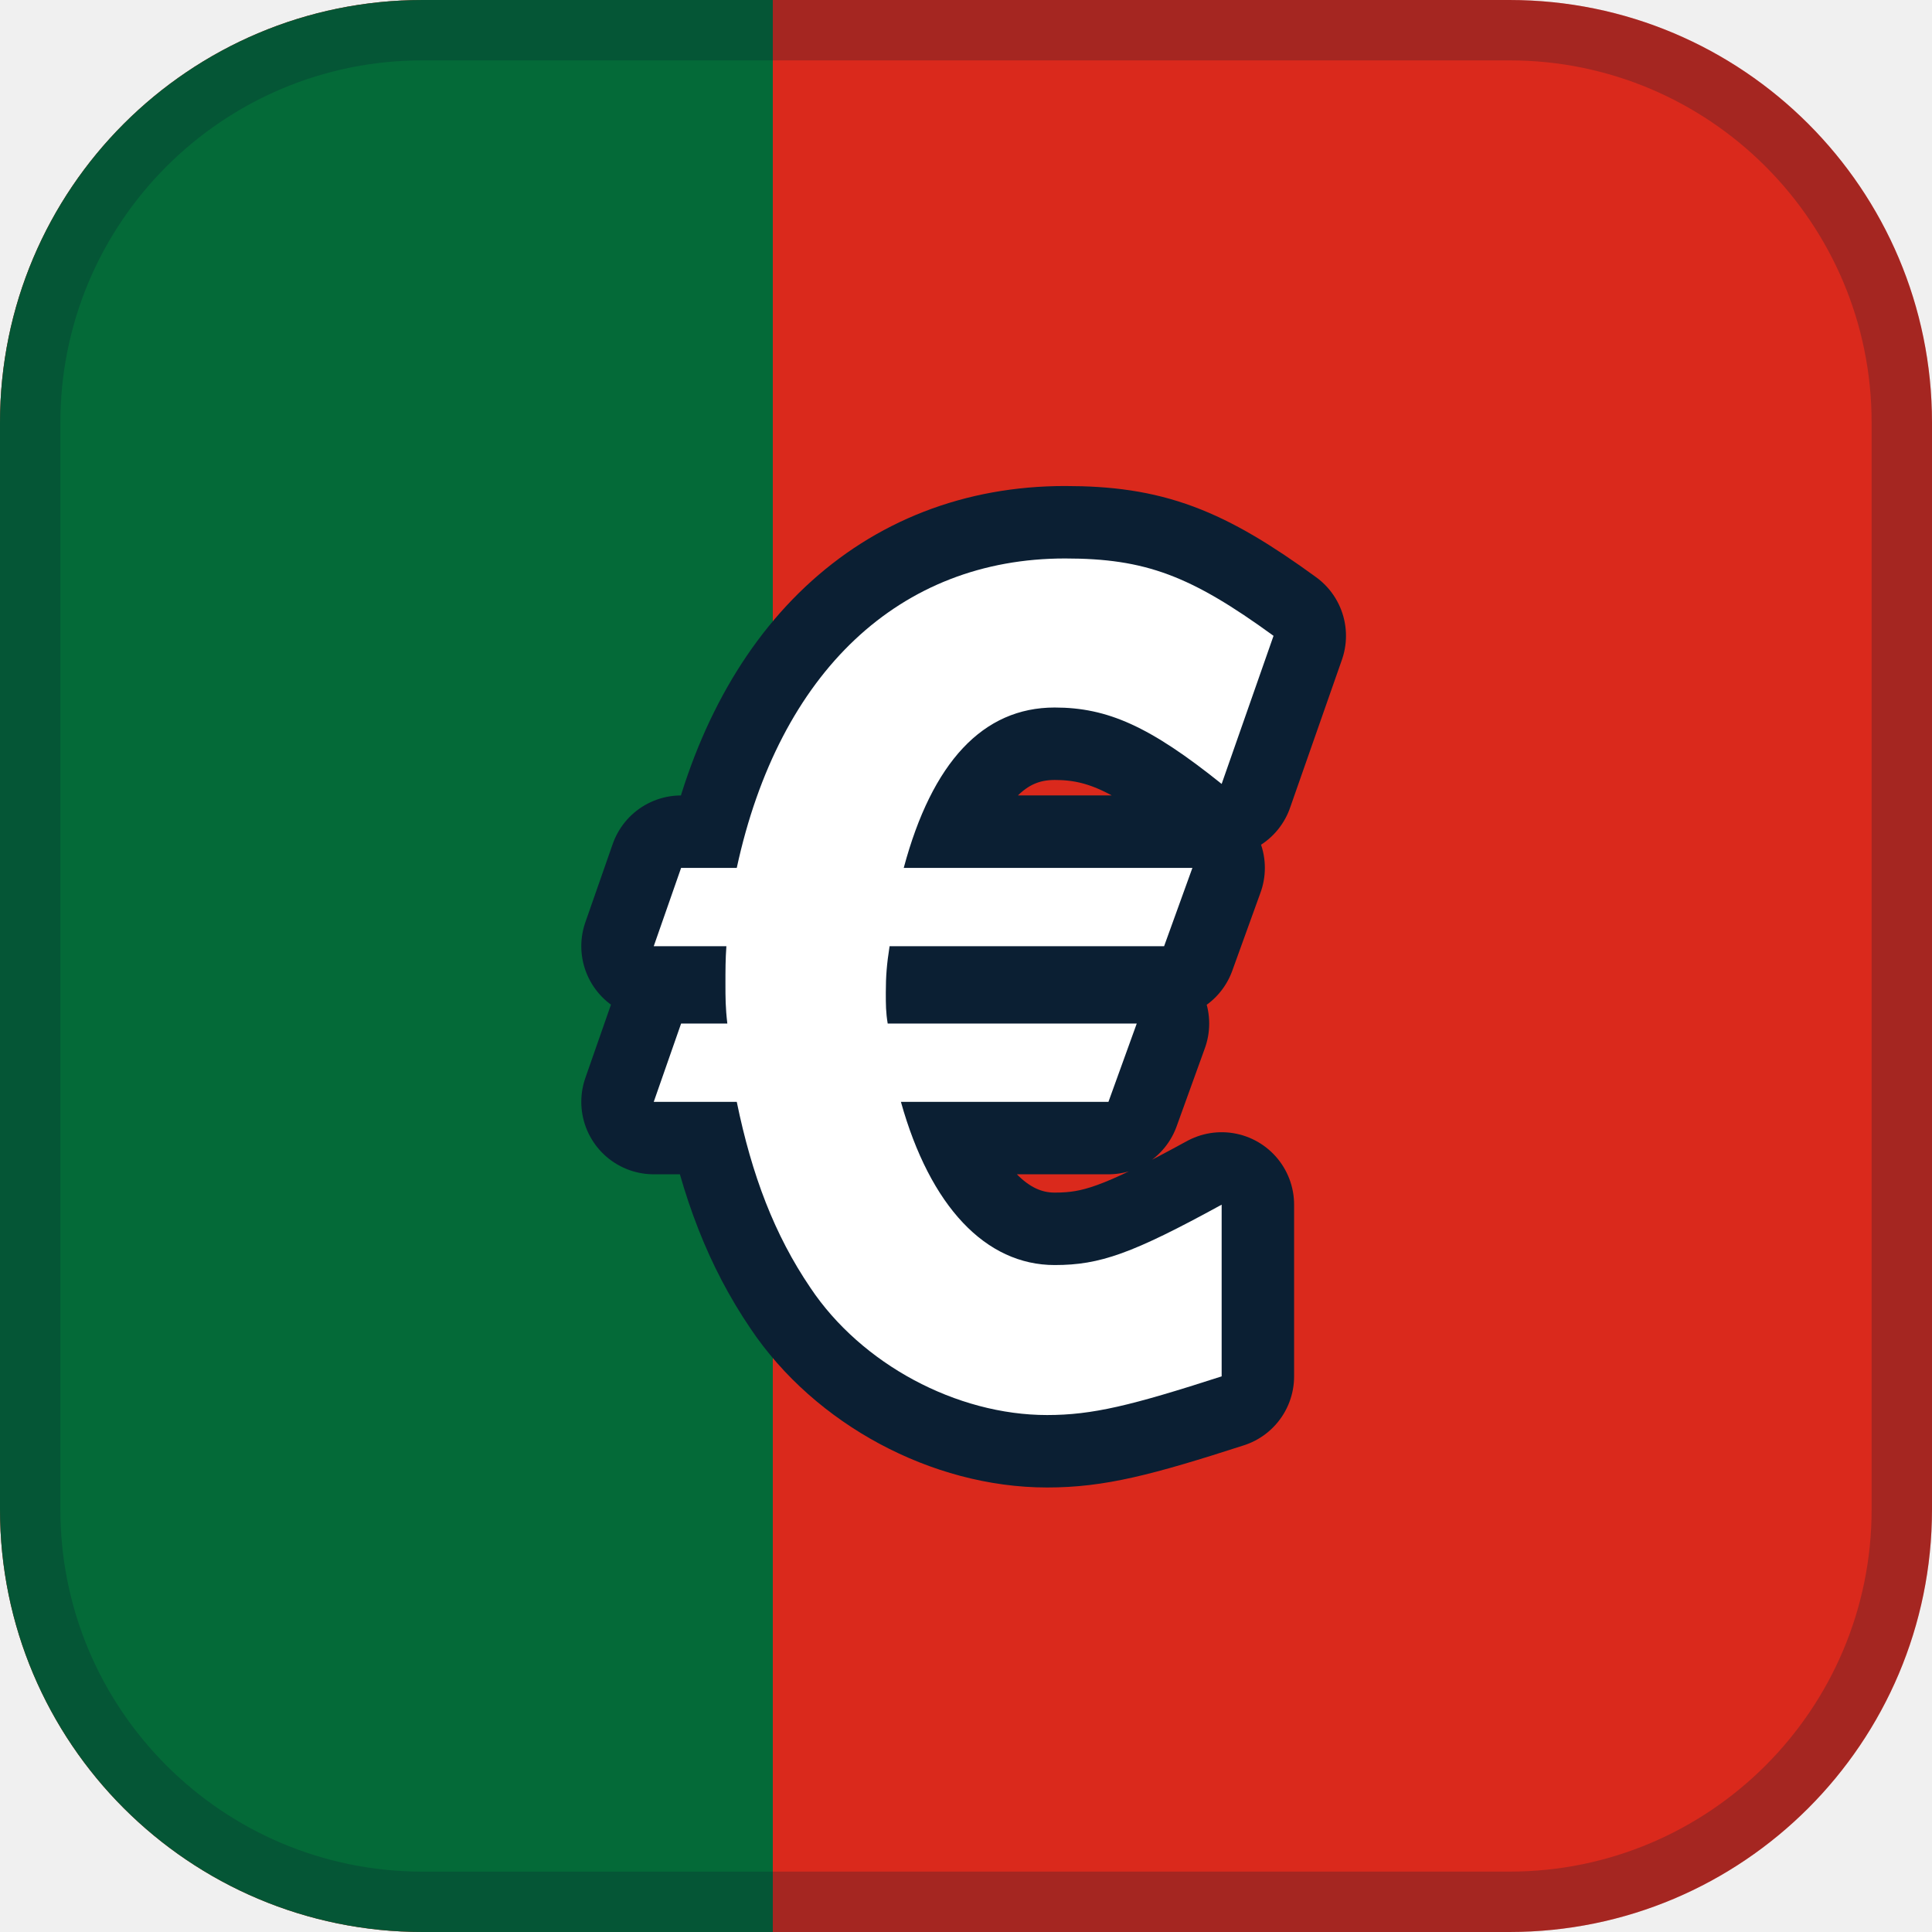
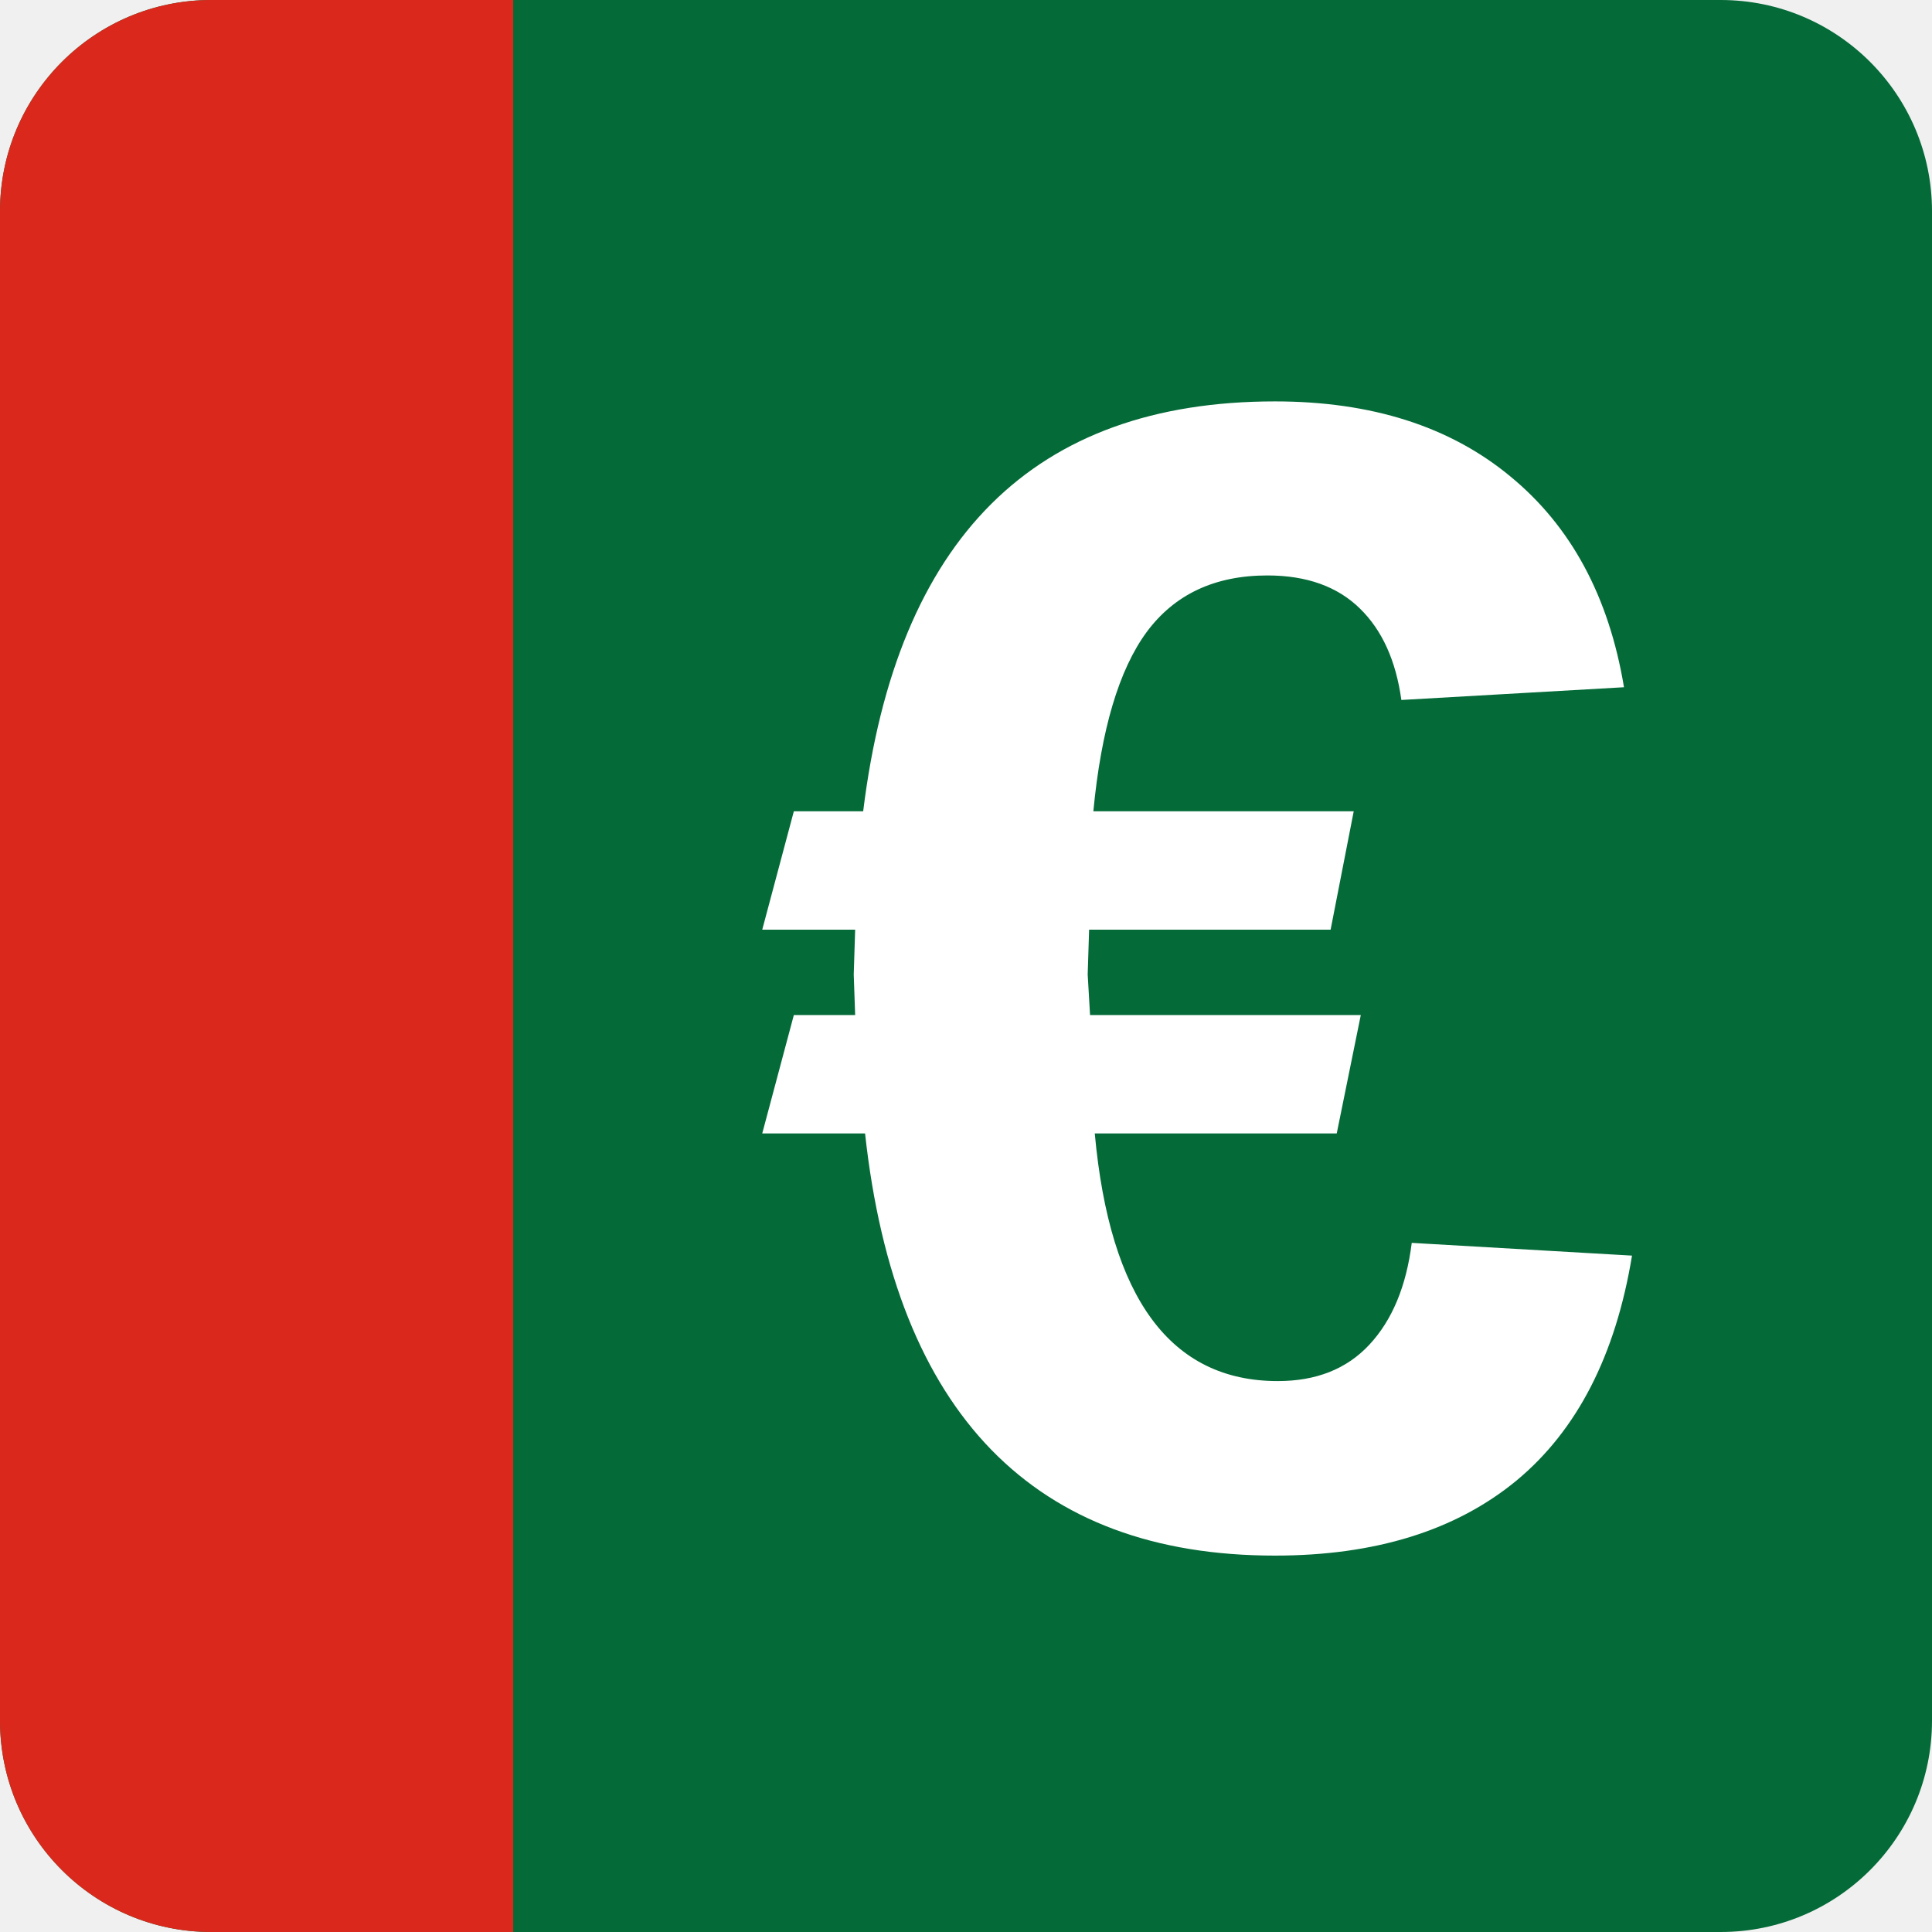
- <svg xmlns="http://www.w3.org/2000/svg" viewBox="0 0 32 32">
+ <svg xmlns="http://www.w3.org/2000/svg" viewBox="0 0 64 64">
  <defs>
-     <clipPath id="r">
-       <rect width="32" height="32" rx="7" />
+     <clipPath id="q">
+       <rect width="64" height="64" rx="7" />
    </clipPath>
  </defs>
-   <g clip-path="url(#r)">
-     <rect width="32" height="32" fill="#DA291C" />
-     <rect width="12.8" height="32" fill="#046A38" />
+   <g clip-path="url(#q)">
+     <rect width="64" height="64" fill="#046A38" />
+     <rect width="17" height="64" fill="#DA291C" />
  </g>
-   <rect x="0.5" y="0.5" width="31" height="31" rx="6.5" fill="none" stroke="#0B1F33" stroke-opacity=".25" />
-   <text x="16" y="23" font-size="19" font-weight="900" fill="#fff" stroke="#0B1F33" stroke-width="2.4" paint-order="stroke" stroke-linejoin="round" font-family="Helvetica, Arial, sans-serif" text-anchor="middle">€</text>
+   <text x="40" y="51" text-anchor="middle" font-family="Arial Black,Arial,Helvetica,sans-serif" font-weight="900" font-size="54" fill="#fff">€</text>
</svg>
